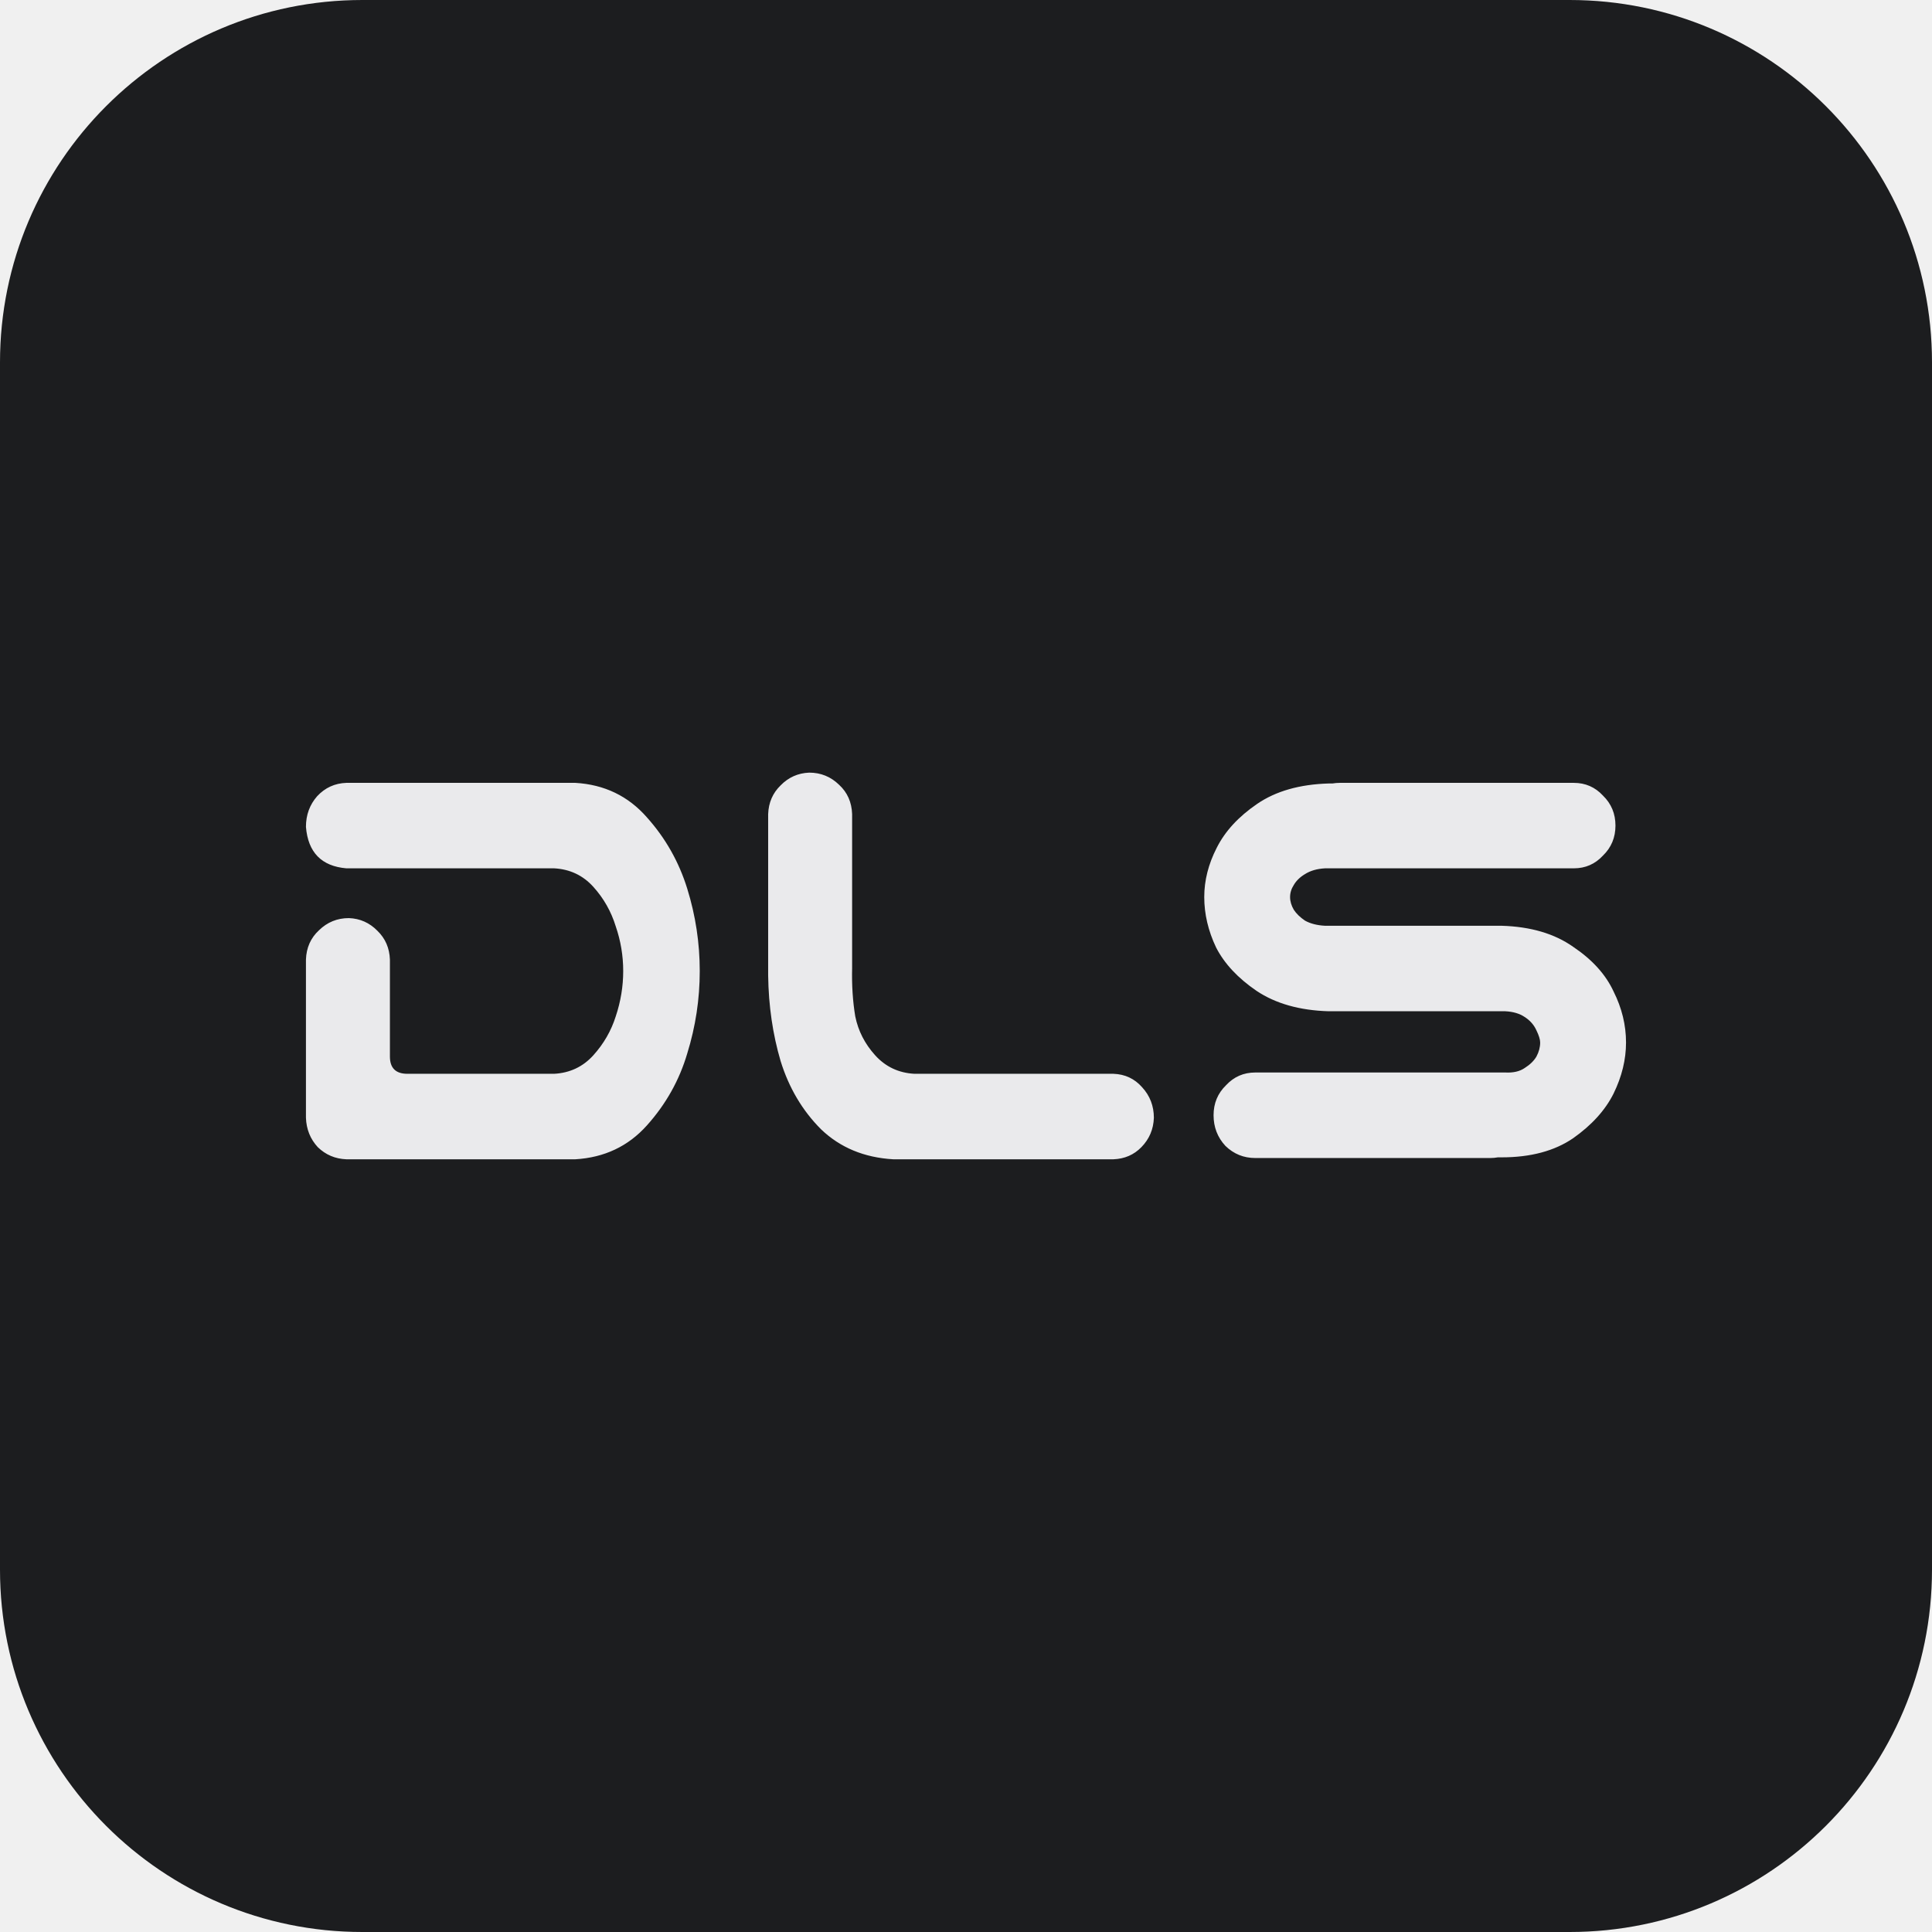
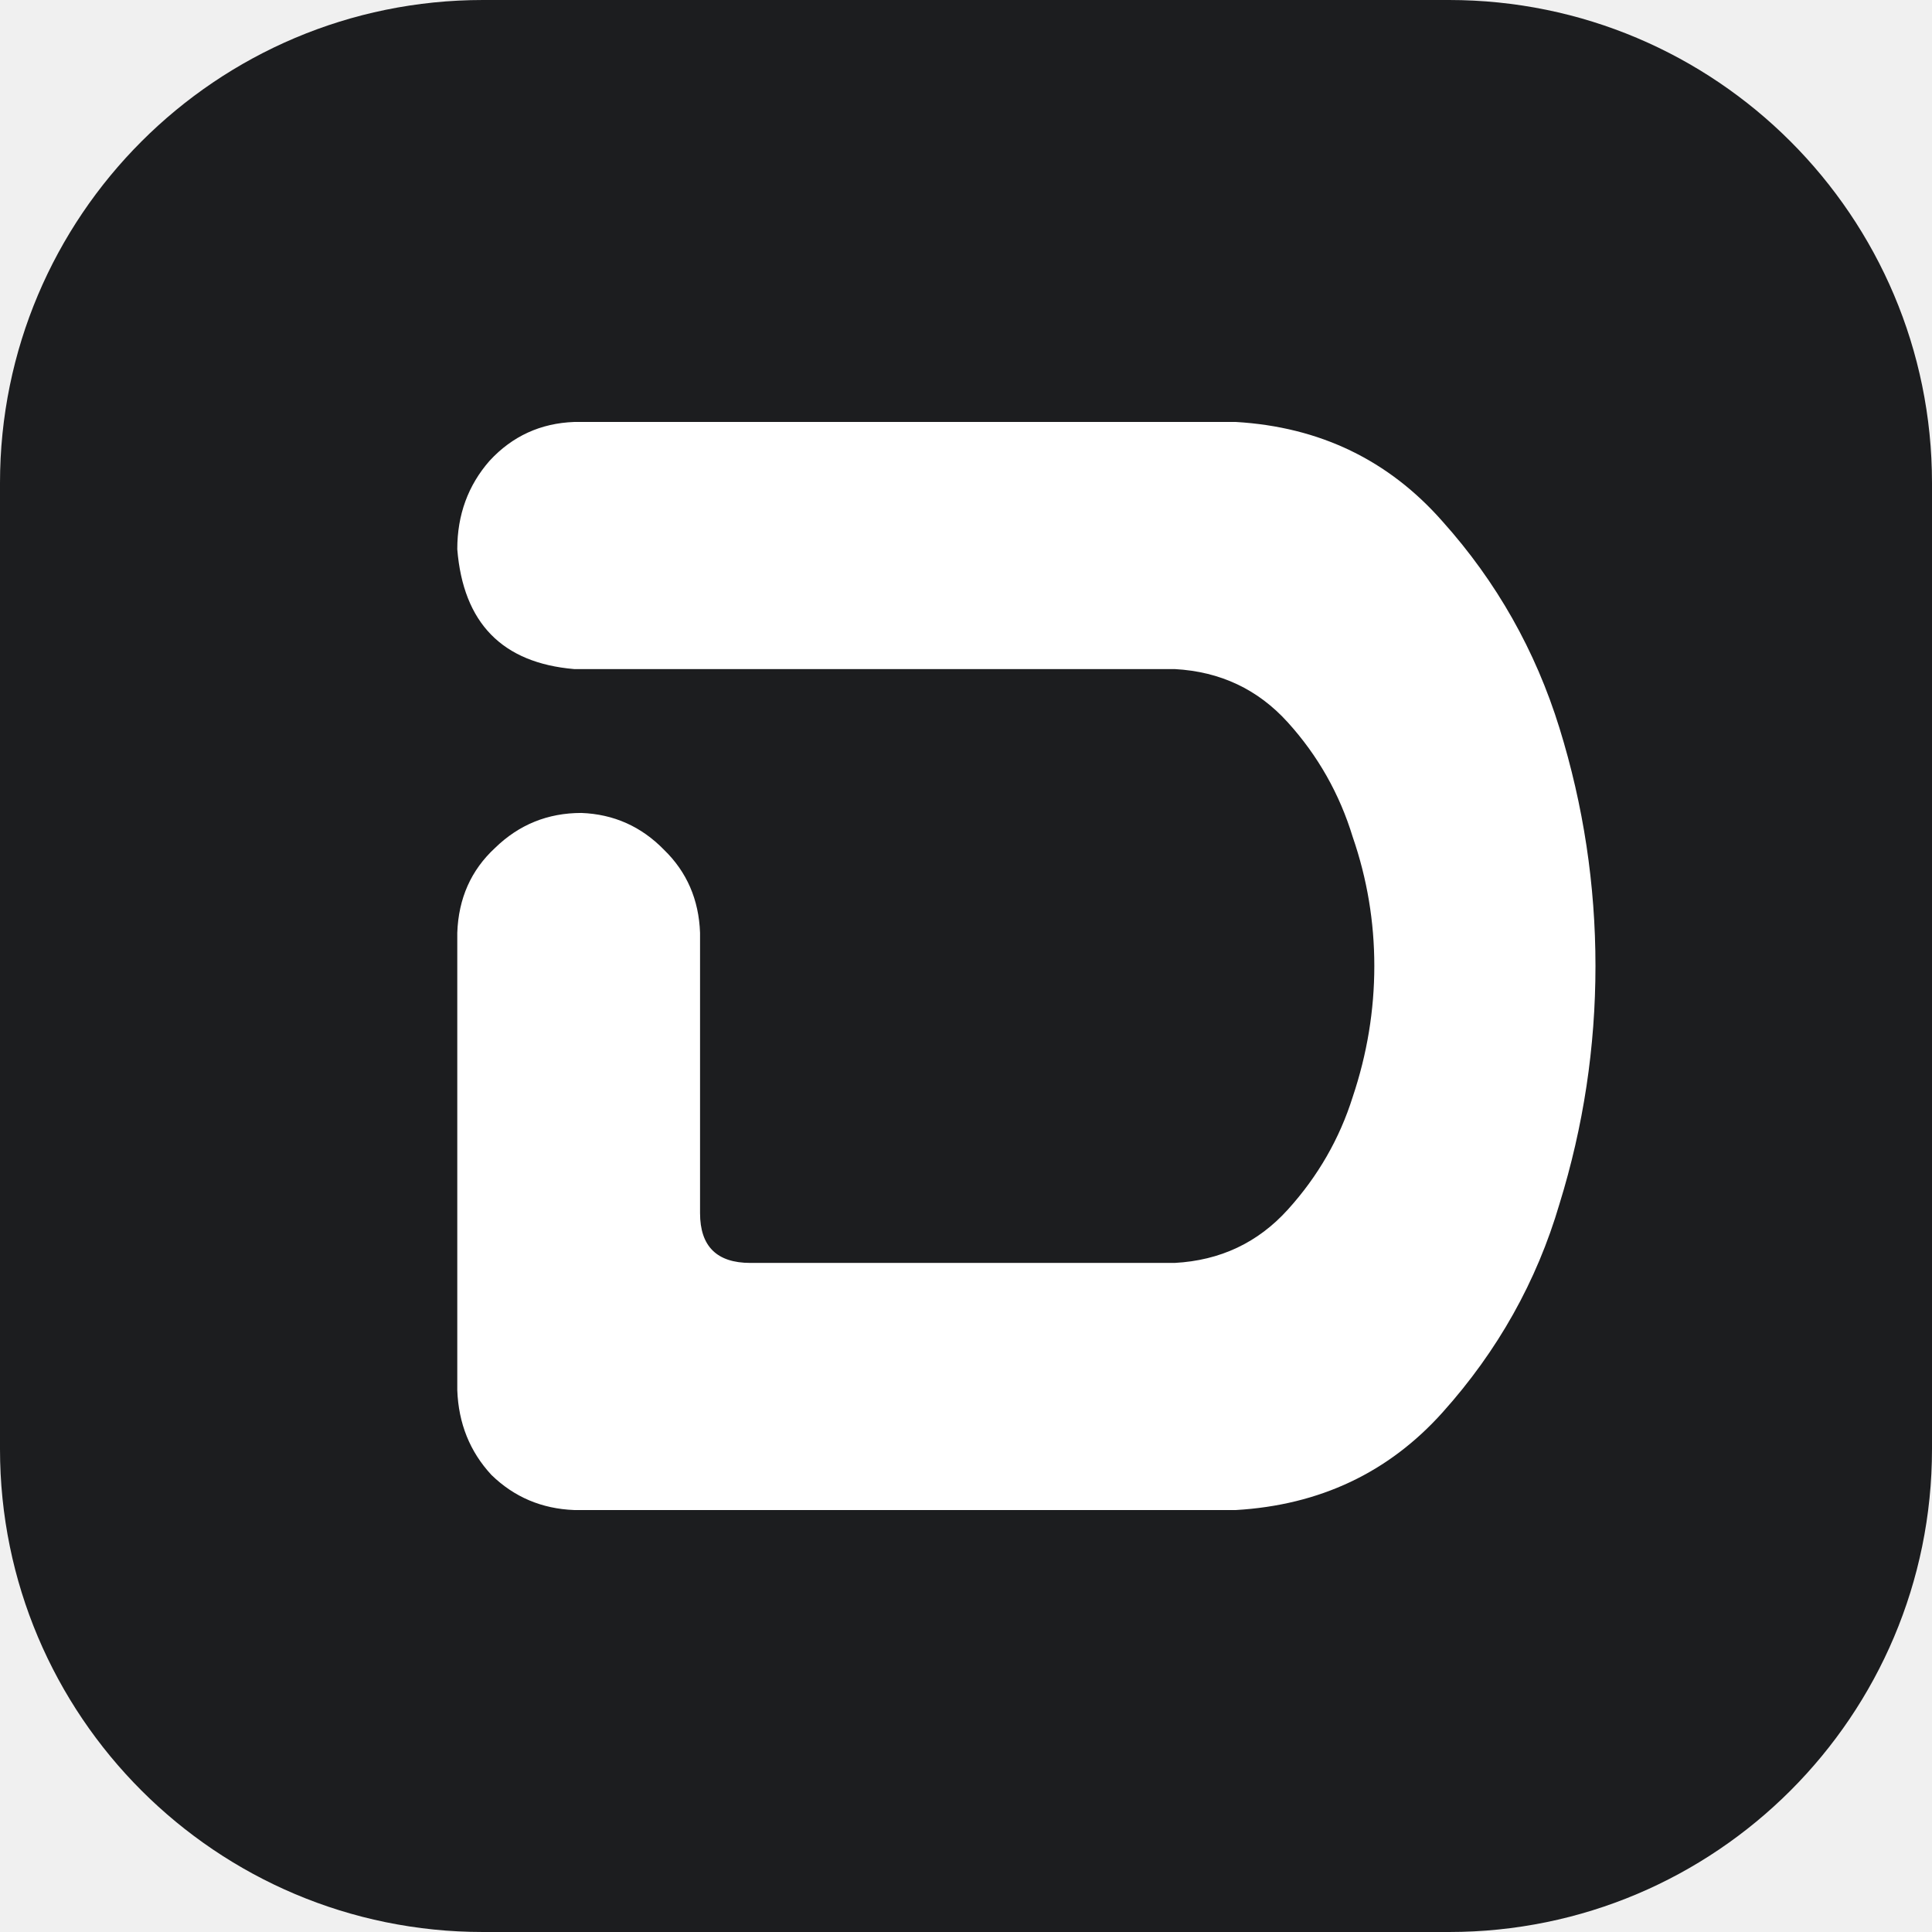
- <svg xmlns="http://www.w3.org/2000/svg" width="74" height="74" viewBox="0 0 74.641 74.641" fill="none">
-   <rect width="74.641" height="74.641" rx="14" fill="#1C1D1F" />
-   <g transform="translate(0,21.85)">
-     <path d="M22.226 8.395C23.348 8.46 24.27 8.904 24.991 9.726C25.712 10.531 26.232 11.451 26.552 12.486C26.873 13.522 27.034 14.581 27.034 15.666C27.034 16.751 26.873 17.81 26.552 18.846C26.248 19.881 25.728 20.809 24.991 21.631C24.27 22.436 23.348 22.872 22.226 22.938H13.382C12.95 22.921 12.581 22.765 12.277 22.469C11.989 22.157 11.836 21.779 11.82 21.335V15.223C11.836 14.763 12.004 14.385 12.325 14.089C12.645 13.777 13.03 13.62 13.478 13.62C13.911 13.636 14.279 13.801 14.584 14.113C14.888 14.409 15.048 14.779 15.064 15.223V18.969C15.064 19.412 15.289 19.635 15.738 19.635H21.41C22.018 19.602 22.523 19.363 22.923 18.92C23.324 18.476 23.612 17.975 23.789 17.416C23.981 16.841 24.077 16.258 24.077 15.666C24.077 15.074 23.981 14.499 23.789 13.94C23.612 13.365 23.324 12.856 22.923 12.412C22.523 11.969 22.018 11.73 21.41 11.697H13.382C12.421 11.615 11.9 11.081 11.82 10.095C11.82 9.635 11.964 9.241 12.252 8.912C12.557 8.583 12.934 8.411 13.382 8.395H22.226ZM31.263 8C31.712 8 32.097 8.157 32.417 8.469C32.738 8.764 32.905 9.143 32.921 9.603V15.543C32.905 16.217 32.946 16.841 33.042 17.416C33.155 17.975 33.41 18.476 33.811 18.92C34.212 19.363 34.717 19.602 35.326 19.635H43.016C43.465 19.651 43.833 19.824 44.122 20.152C44.426 20.481 44.578 20.875 44.579 21.335C44.563 21.779 44.402 22.157 44.097 22.469C43.809 22.765 43.449 22.921 43.016 22.938H34.508C33.387 22.872 32.457 22.486 31.72 21.779C30.999 21.056 30.478 20.177 30.158 19.142C29.853 18.106 29.693 17.006 29.677 15.839V9.603C29.693 9.159 29.853 8.789 30.158 8.493C30.462 8.181 30.831 8.017 31.263 8ZM60.801 8.395C61.25 8.395 61.626 8.559 61.93 8.888C62.251 9.2 62.412 9.586 62.412 10.046C62.412 10.506 62.251 10.892 61.93 11.204C61.626 11.533 61.25 11.697 60.801 11.697H51.187C50.883 11.714 50.627 11.788 50.419 11.919C50.226 12.034 50.082 12.174 49.986 12.338C49.89 12.486 49.841 12.642 49.841 12.807C49.841 12.971 49.89 13.136 49.986 13.3C50.082 13.448 50.226 13.587 50.419 13.719C50.627 13.834 50.883 13.899 51.187 13.916H58.013C59.135 13.949 60.056 14.22 60.777 14.729C61.514 15.223 62.035 15.798 62.339 16.455C62.66 17.096 62.82 17.753 62.82 18.427C62.82 19.084 62.66 19.741 62.339 20.398C62.019 21.039 61.498 21.615 60.777 22.124C60.056 22.617 59.135 22.863 58.013 22.863H57.869C57.773 22.88 57.677 22.889 57.581 22.889H48.496C48.047 22.889 47.663 22.732 47.342 22.42C47.038 22.091 46.885 21.696 46.885 21.236C46.885 20.776 47.045 20.39 47.366 20.078C47.67 19.75 48.047 19.585 48.496 19.585H58.158C58.462 19.601 58.711 19.544 58.903 19.413C59.111 19.282 59.263 19.133 59.359 18.969C59.455 18.788 59.503 18.608 59.503 18.427C59.503 18.312 59.455 18.155 59.359 17.958C59.263 17.745 59.111 17.572 58.903 17.44C58.711 17.309 58.462 17.235 58.158 17.219H51.331C50.21 17.186 49.281 16.923 48.544 16.43C47.823 15.937 47.302 15.378 46.982 14.754C46.678 14.113 46.525 13.464 46.525 12.807C46.525 12.166 46.685 11.533 47.005 10.908C47.326 10.267 47.847 9.701 48.568 9.208C49.289 8.715 50.21 8.452 51.331 8.419H51.476C51.572 8.403 51.668 8.395 51.764 8.395H60.801Z" fill="#EAEAEC" />
-   </g>
+ <svg xmlns="http://www.w3.org/2000/svg" width="32" height="32" viewBox="0 0 32 32" fill="none">
+   <rect width="32" height="32" rx="8" fill="#1C1D1F" />
+   <path d="M20.47 6.989C21.86 7.071 23.001 7.621 23.895 8.639C24.788 9.636 25.433 10.777 25.83 12.06C26.227 13.343 26.426 14.656 26.426 16C26.426 17.344 26.227 18.657 25.83 19.94C25.453 21.223 24.808 22.374 23.895 23.392C23.001 24.39 21.86 24.929 20.47 25.011H9.51C8.974 24.99 8.517 24.797 8.14 24.43C7.782 24.044 7.594 23.575 7.574 23.025V15.45C7.594 14.88 7.802 14.412 8.199 14.045C8.596 13.658 9.073 13.465 9.629 13.465C10.165 13.485 10.622 13.689 10.999 14.076C11.376 14.442 11.575 14.9 11.595 15.45V20.093C11.595 20.643 11.873 20.918 12.428 20.918H19.457C20.212 20.877 20.837 20.582 21.333 20.032C21.83 19.482 22.187 18.861 22.405 18.169C22.644 17.456 22.763 16.733 22.763 16C22.763 15.267 22.644 14.554 22.405 13.862C22.187 13.149 21.83 12.518 21.333 11.968C20.837 11.418 20.212 11.123 19.457 11.082H9.51C8.318 10.98 7.673 10.319 7.574 9.097C7.574 8.527 7.753 8.038 8.11 7.631C8.487 7.223 8.954 7.01 9.51 6.989H20.47Z" fill="white" />
</svg>
